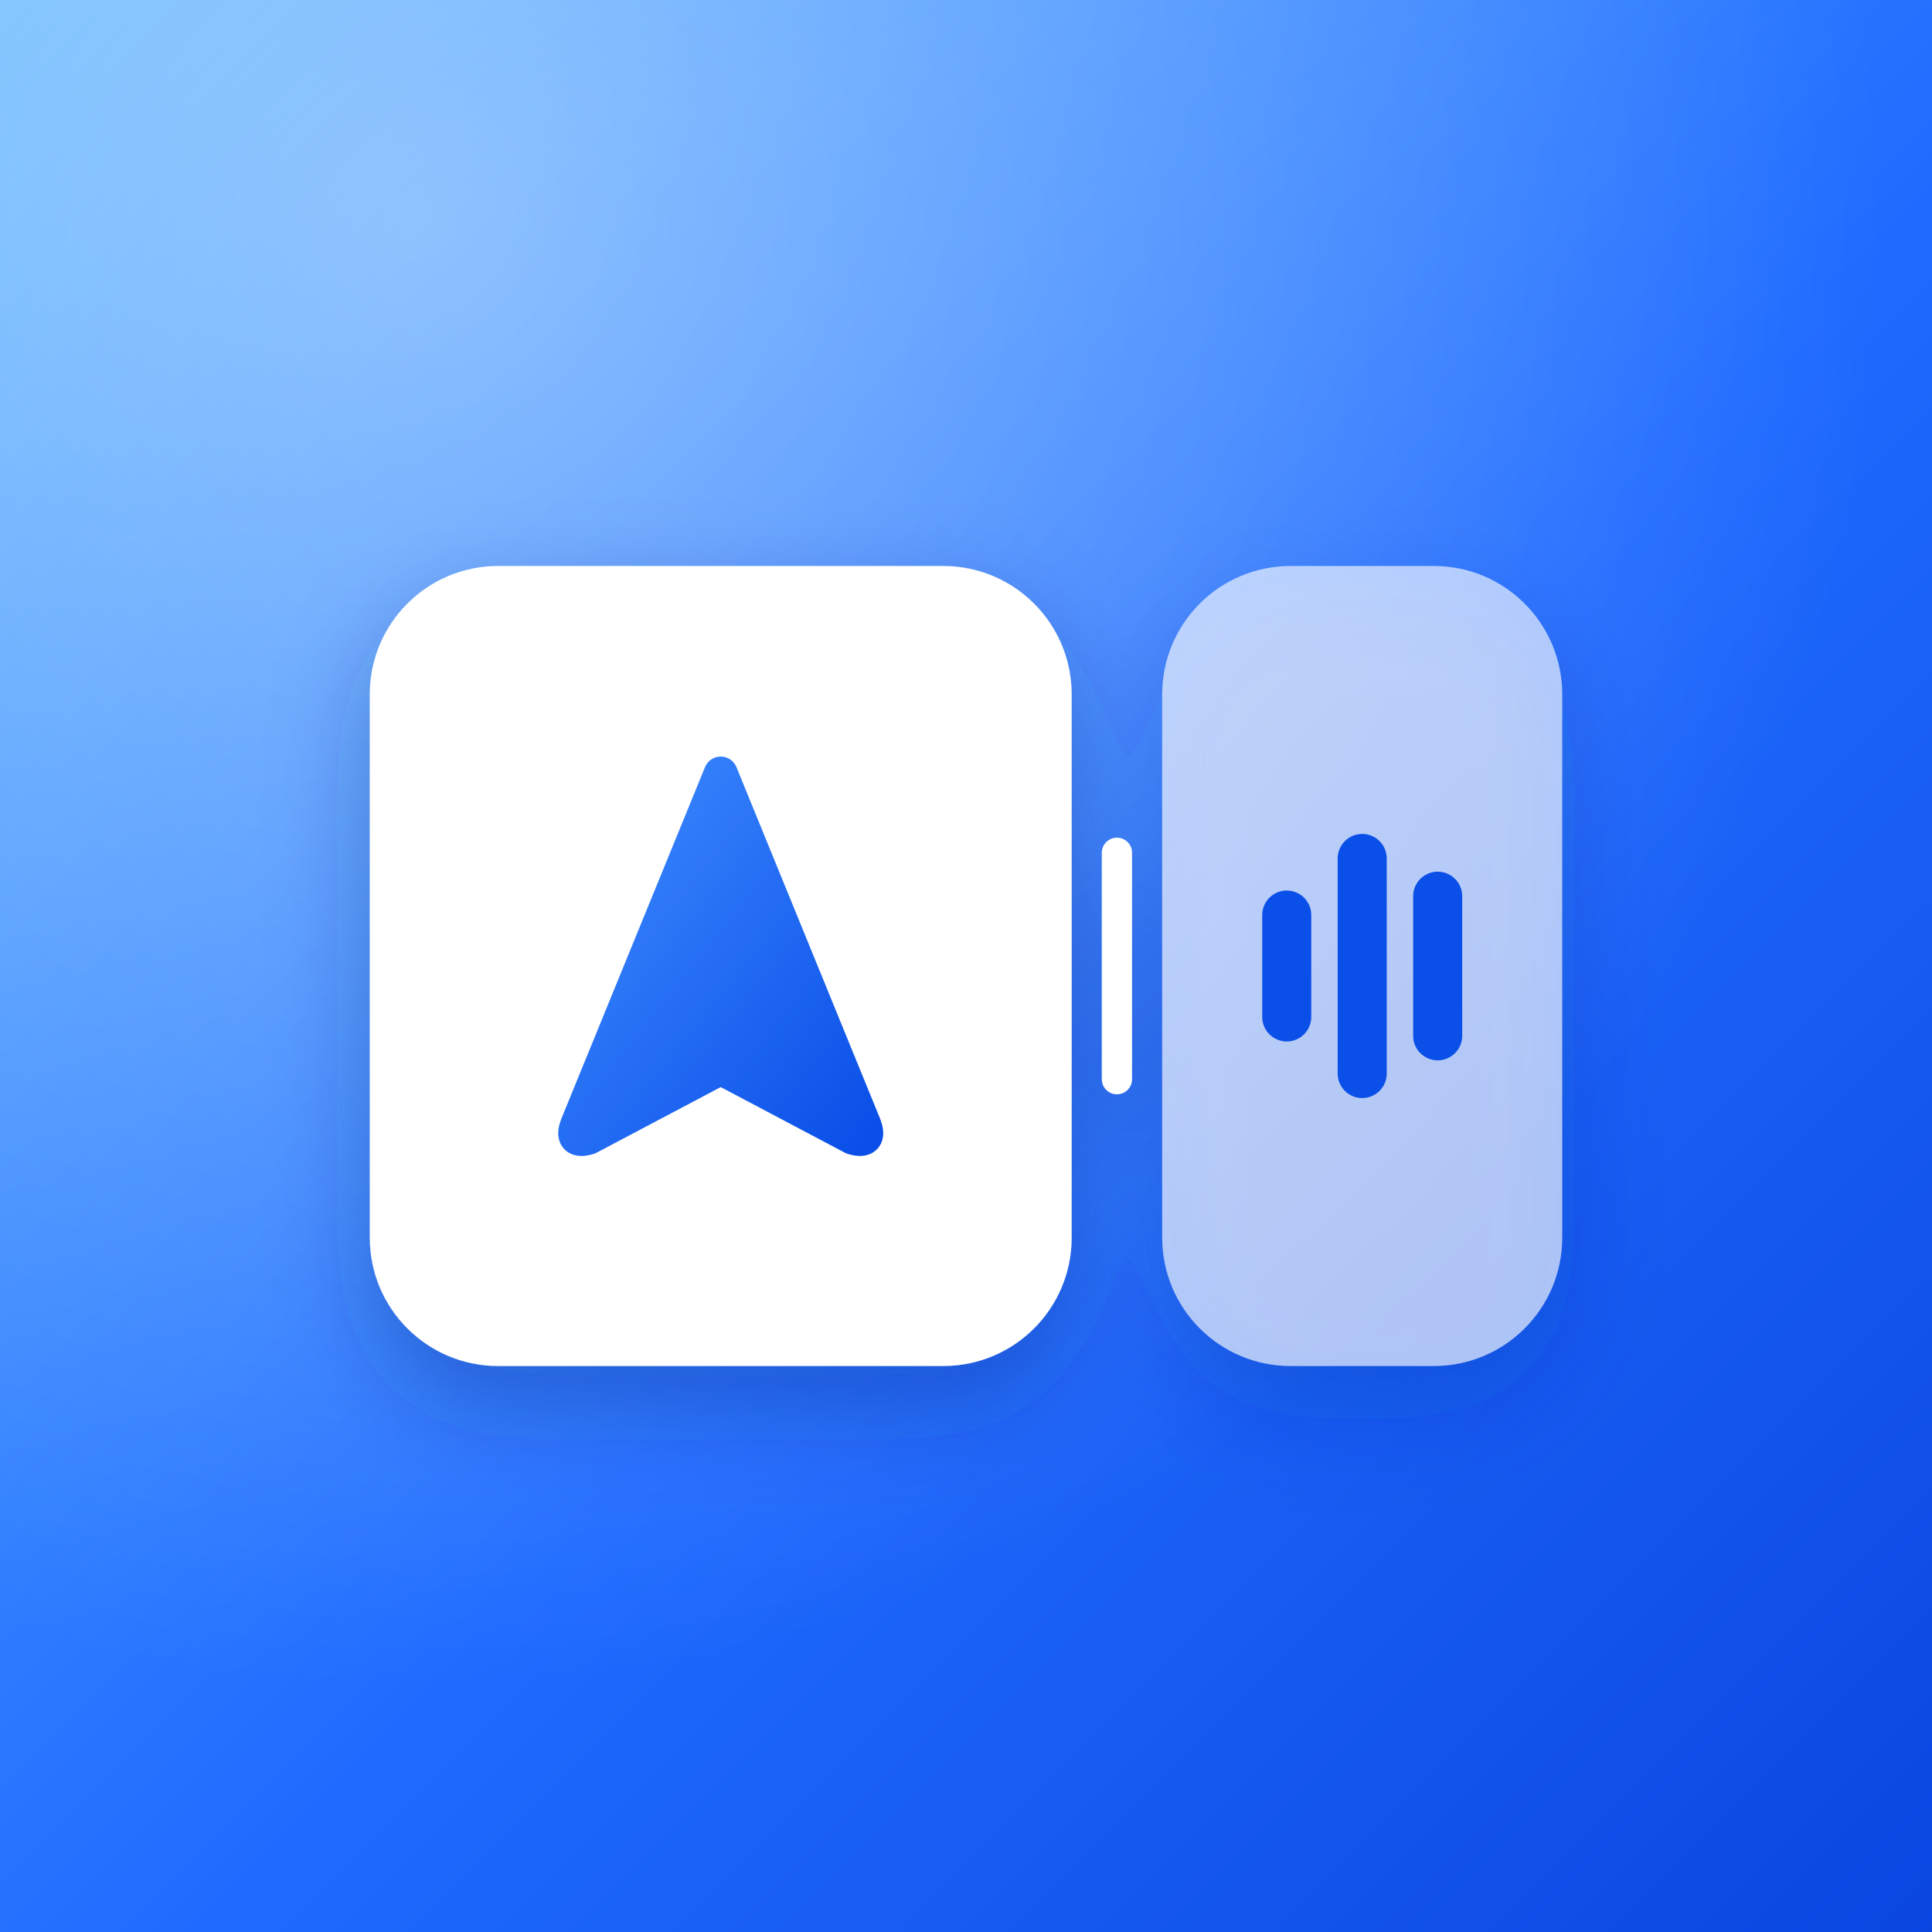
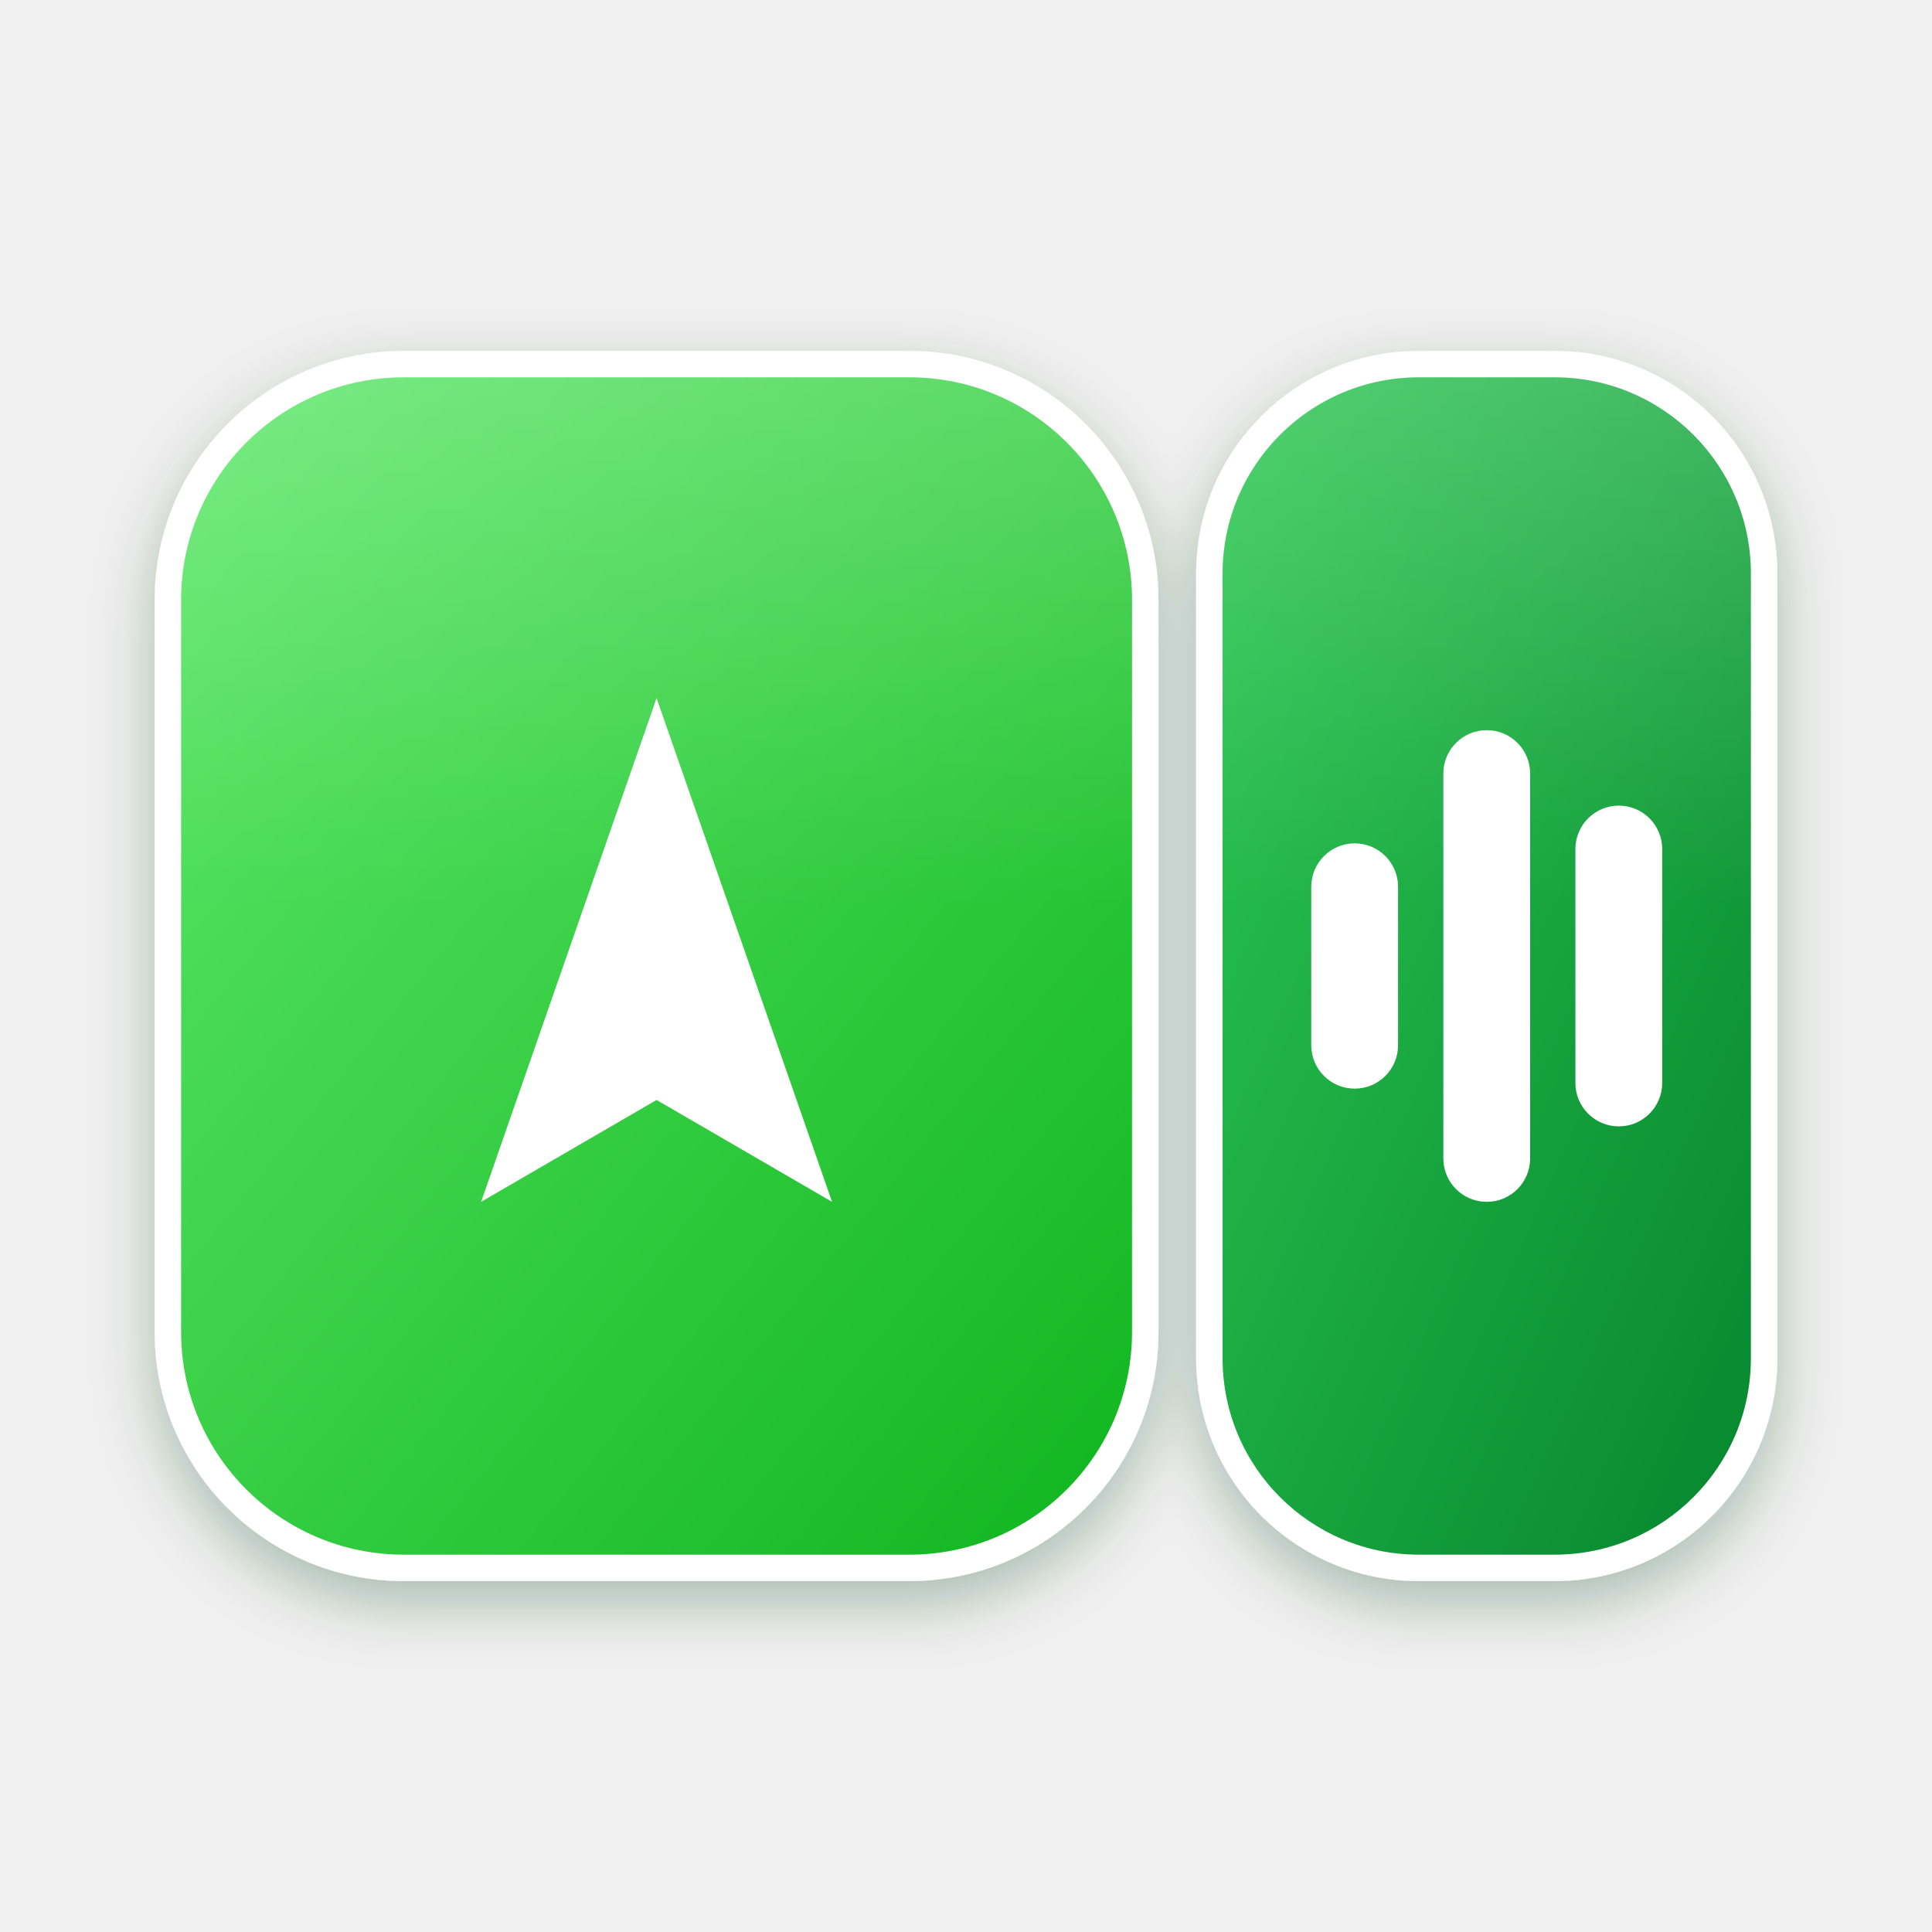
<svg xmlns="http://www.w3.org/2000/svg" viewBox="0 0 1024 1024">
  <defs>
-     <linearGradient id="bg" x1="0" y1="0" x2="1" y2="1">
-       <stop offset="0" stop-color="#5CB4FF" />
-       <stop offset=".55" stop-color="#1F6BFF" />
-       <stop offset="1" stop-color="#0A45E0" />
+     <linearGradient id="cp" x1="0" y1="0" x2="1" y2="1">
+       <stop offset="0" stop-color="#5EE86A" />
+       <stop offset="1" stop-color="#0FB51E" />
    </linearGradient>
-     <radialGradient id="glow" cx=".22" cy=".12" r=".75">
-       <stop offset="0" stop-color="#fff" stop-opacity=".38" />
-       <stop offset="1" stop-color="#fff" stop-opacity="0" />
-     </radialGradient>
-     <linearGradient id="ink" x1="0" y1="0" x2="1" y2="1">
-       <stop offset="0" stop-color="#3E8BFF" />
-       <stop offset="1" stop-color="#0A4FE8" />
+     <linearGradient id="cpdark" x1="0" y1="0" x2="1" y2="1">
+       <stop offset="0" stop-color="#2CC852" />
+       <stop offset="1" stop-color="#06862E" />
+     </linearGradient>
+     <linearGradient id="sheen" x1="0" y1="0" x2="0" y2="1">
+       <stop offset="0" stop-color="#fff" stop-opacity=".18" />
+       <stop offset=".45" stop-color="#fff" stop-opacity="0" />
    </linearGradient>
    <filter id="sh" x="-20%" y="-20%" width="140%" height="150%">
-       <feDropShadow dx="0" dy="22" stdDeviation="26" flood-color="#062A8C" flood-opacity=".35" />
+       <feDropShadow dx="0" dy="12" stdDeviation="16" flood-color="#06401A" flood-opacity=".3" />
    </filter>
-     <clipPath id="mask">
-       <rect width="1024" height="1024" rx="0" />
-     </clipPath>
  </defs>
-   <g clip-path="url(#mask)">
-     <rect width="1024" height="1024" fill="url(#bg)" />
-     <rect width="1024" height="1024" fill="url(#glow)" />
-     <g filter="url(#sh)">
-       <rect x="196" y="300" width="372" height="424" rx="68" fill="#fff" />
-       <rect x="616" y="300" width="212" height="424" rx="68" fill="#fff" fill-opacity=".62" />
-       <rect x="584" y="444" width="16" height="136" rx="8" fill="#fff" />
-     </g>
-     <path d="M382 410 L458 596 Q462 606 452 603 L382 566 L312 603 Q302 606 306 596 Z" fill="url(#ink)" stroke="url(#ink)" stroke-width="18" stroke-linejoin="round" />
-     <g fill="#0A4FE8">
-       <rect x="669" y="472" width="26" height="80" rx="13" />
-       <rect x="709" y="442" width="26" height="140" rx="13" />
-       <rect x="749" y="462" width="26" height="100" rx="13" />
-     </g>
+   <g filter="url(#sh)">
+     <rect x="82" y="186" width="532" height="652" rx="132" fill="#fff" />
+     <rect x="634" y="186" width="308" height="652" rx="118" fill="#fff" />
+   </g>
+   <rect x="96" y="200" width="504" height="624" rx="118" fill="url(#cp)" />
+   <rect x="96" y="200" width="504" height="624" rx="118" fill="url(#sheen)" />
+   <rect x="648" y="200" width="280" height="624" rx="104" fill="url(#cpdark)" />
+   <rect x="648" y="200" width="280" height="624" rx="104" fill="url(#sheen)" />
+   <path d="M348 370 L441 637 L348 583 L255 637 Z" fill="#fff" />
+   <g fill="#fff">
+     <rect x="695" y="447" width="46" height="130" rx="23" />
+     <rect x="765" y="387" width="46" height="250" rx="23" />
+     <rect x="835" y="427" width="46" height="170" rx="23" />
  </g>
</svg>
